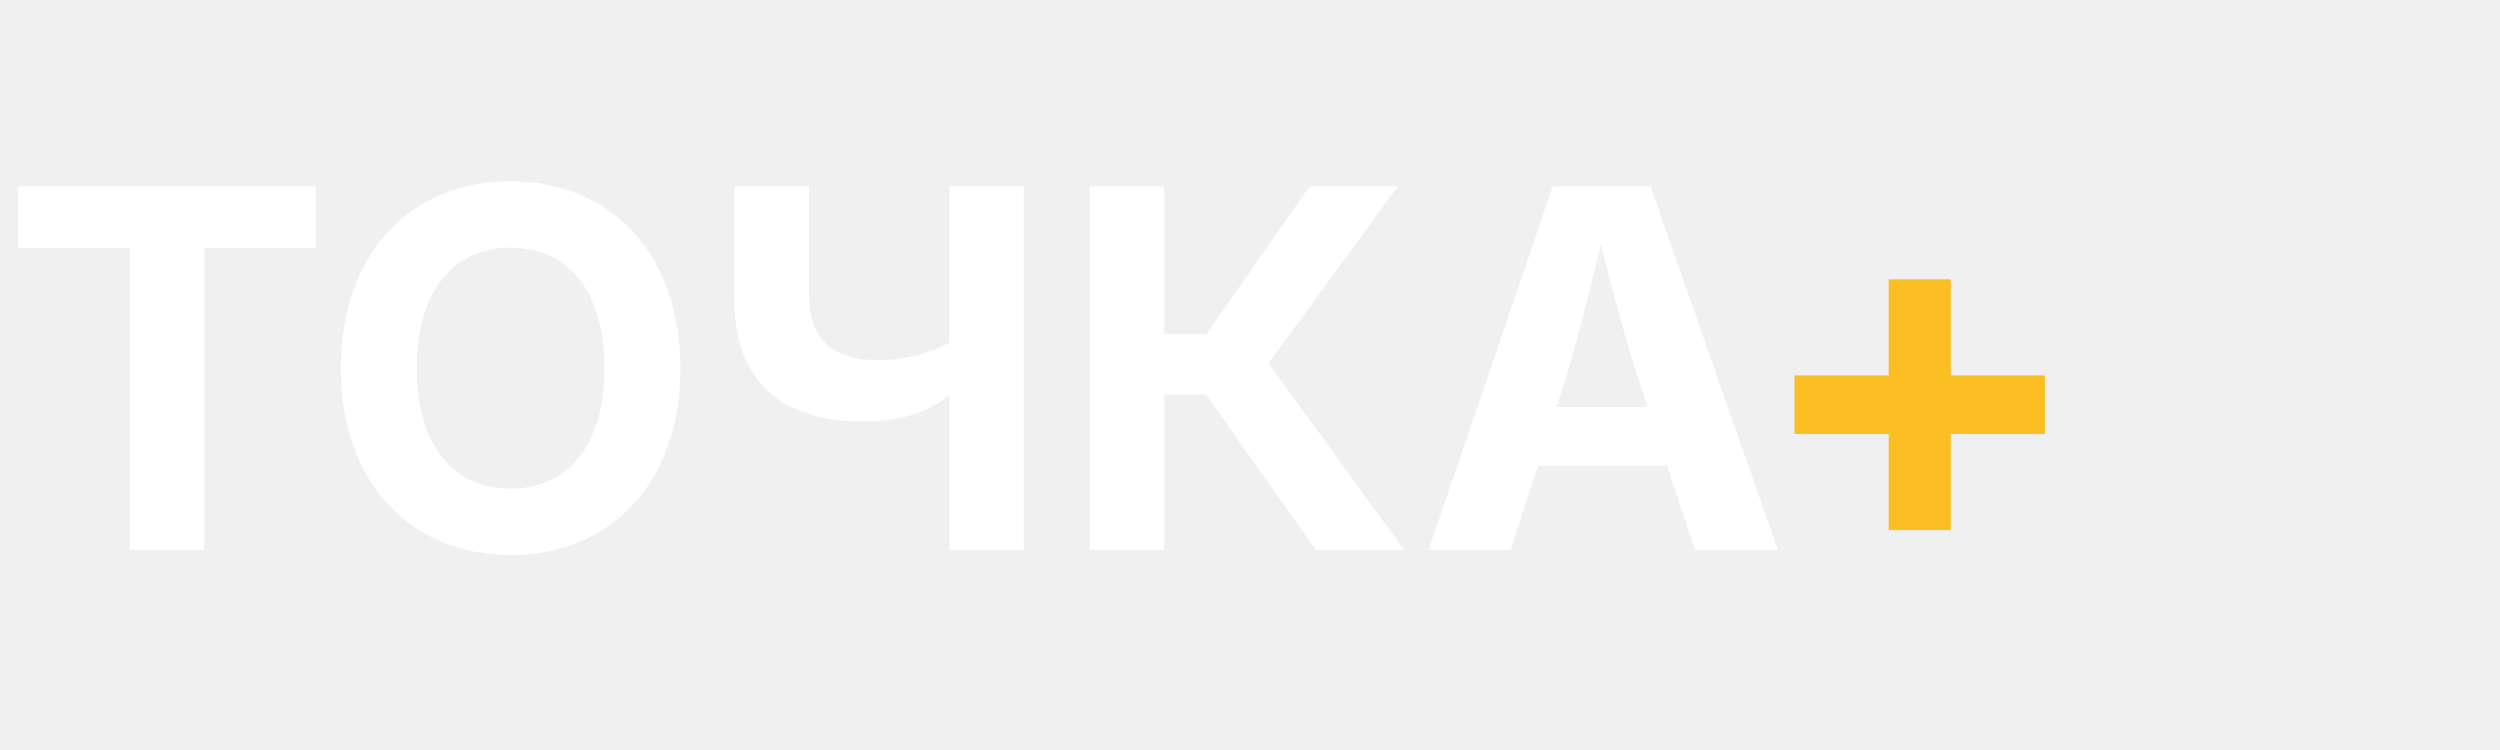
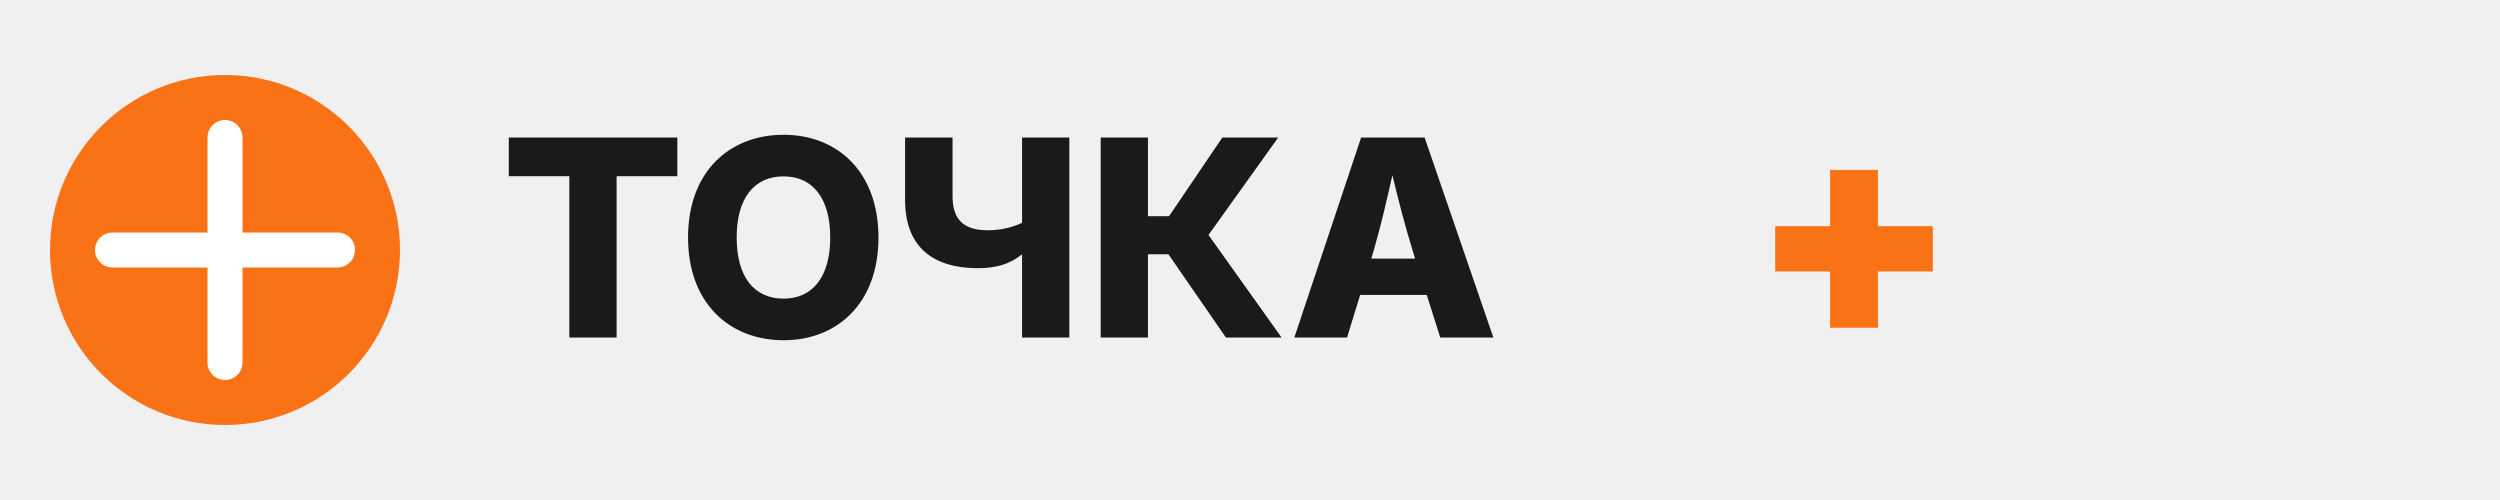
- <svg xmlns="http://www.w3.org/2000/svg" viewBox="0 0 100 30" fill="none">
-   <text x="0" y="22" font-family="Inter, Arial, sans-serif" font-size="20" font-weight="bold" fill="white">ТОЧКА</text>
-   <text x="70" y="22" font-family="Inter, Arial, sans-serif" font-size="20" font-weight="bold" fill="#FBBF24">+</text>
+ <svg xmlns="http://www.w3.org/2000/svg" viewBox="0 0 200 40" fill="none">
+   <circle cx="18" cy="20" r="14" fill="#F97316" />
+   <path d="M18 11 L18 29 M9 20 L27 20" stroke="white" stroke-width="2.8" stroke-linecap="round" />
+   <text x="40" y="27" font-family="Inter, Manrope, Arial, sans-serif" font-size="22" font-weight="800" fill="#1a1a1a">ТОЧКА</text>
+   <text x="140" y="27" font-family="Inter, Manrope, Arial, sans-serif" font-size="24" font-weight="900" fill="#F97316">+</text>
</svg>
